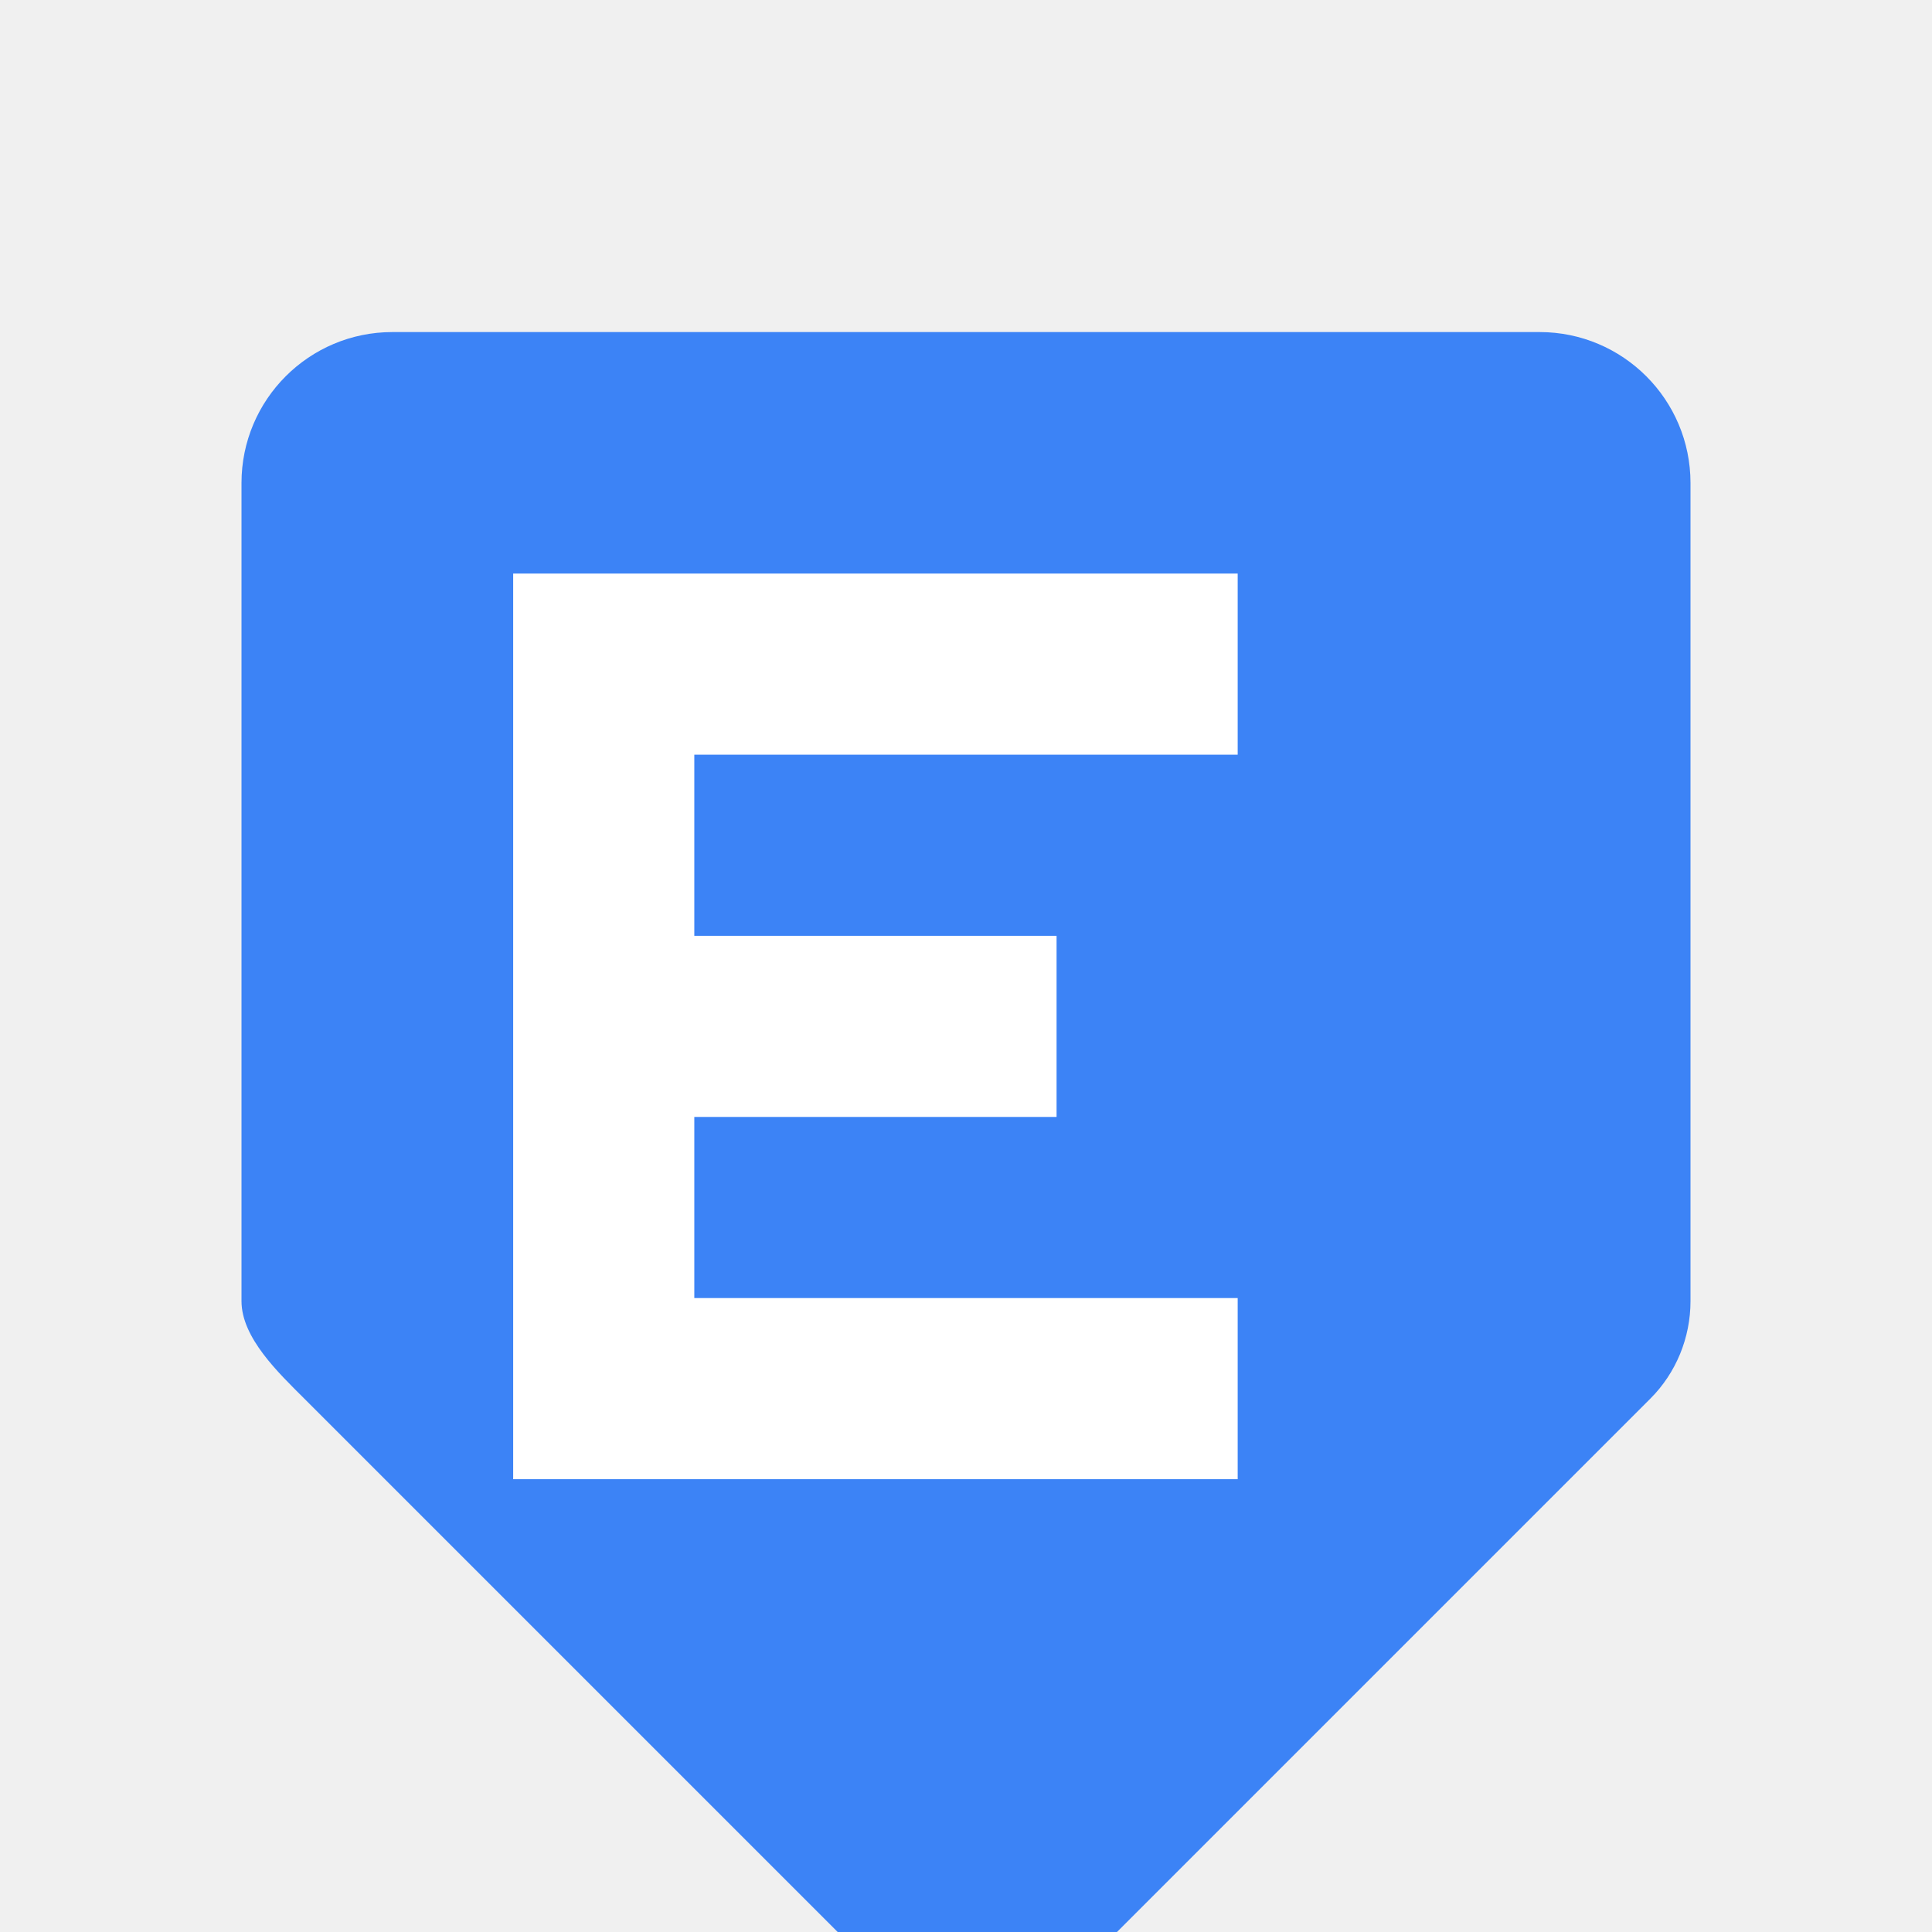
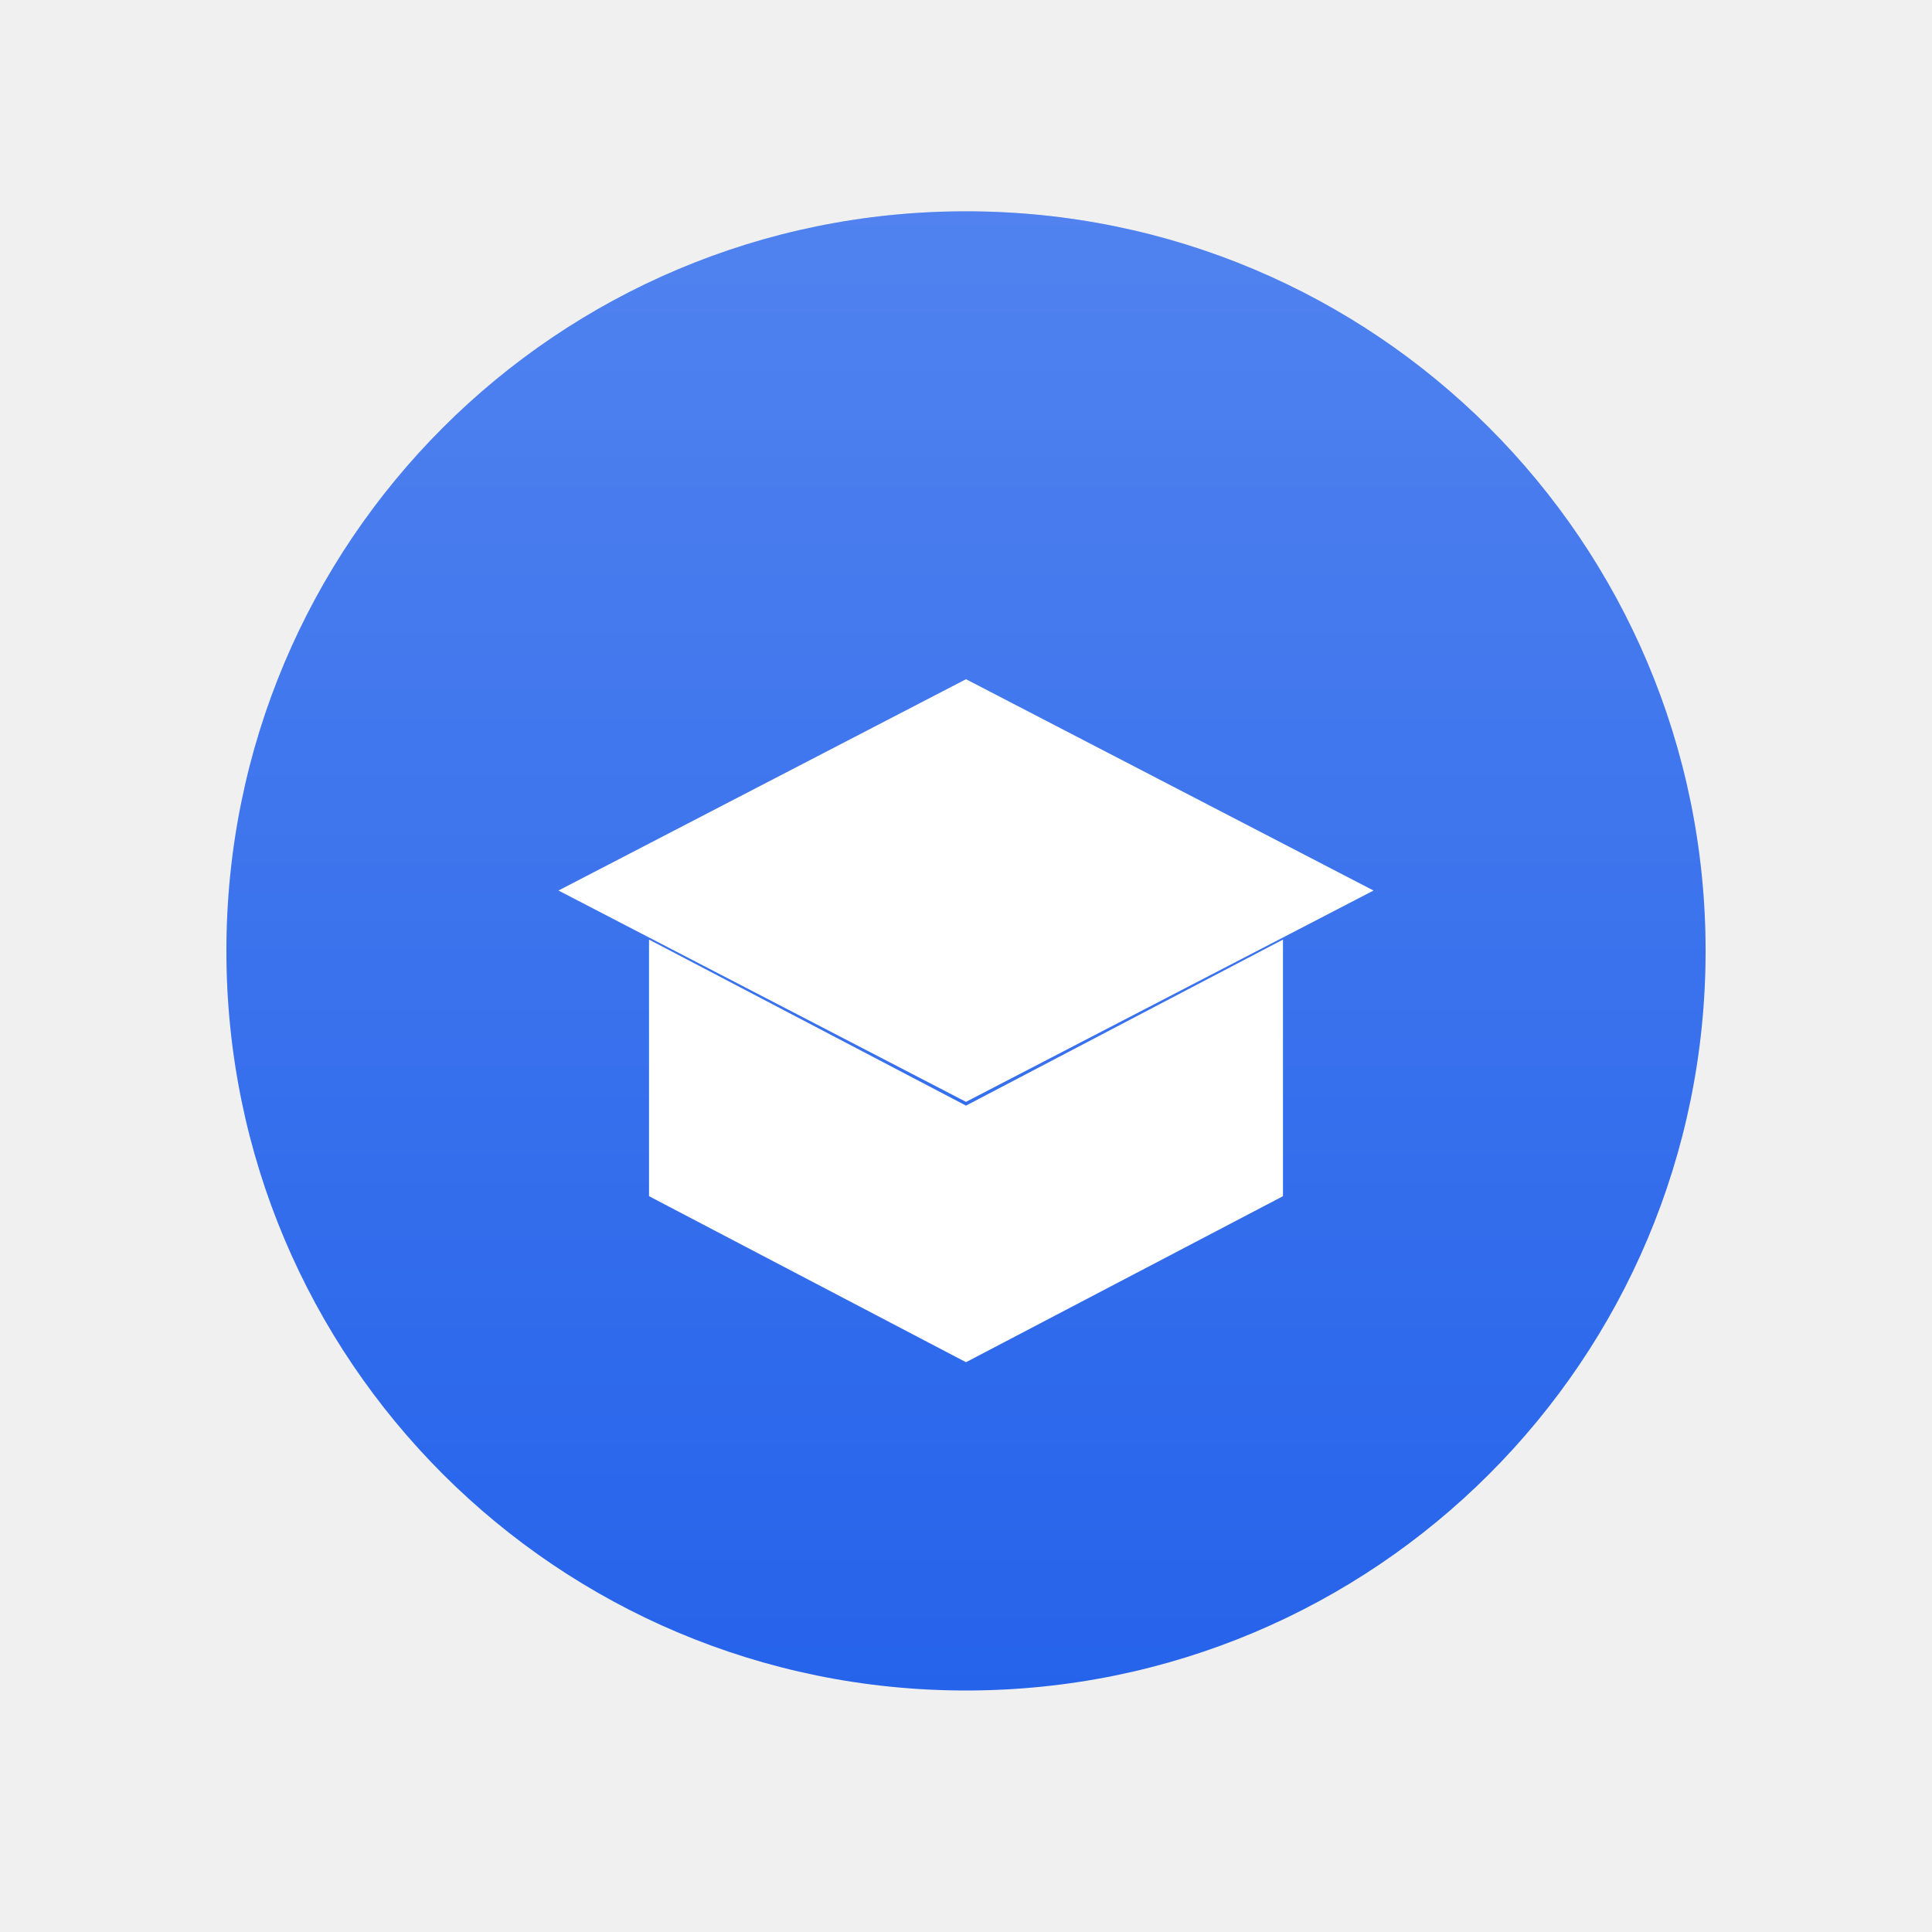
- <svg xmlns="http://www.w3.org/2000/svg" viewBox="0 0 512 512" fill="none">
-   <path d="M64 128C64 105.908 81.908 88 104 88H408C430.092 88 448 105.908 448 128V344.821C448 354.542 444.153 363.856 437.388 370.621L285.388 522.621C270.83 537.179 247.17 537.179 232.612 522.621L80.612 370.621C73.847 363.856 64 354.542 64 344.821V128Z" fill="hsl(217 91% 60%)" />
-   <path d="M328 200H184V248H280V296H184V344H328V392H136V152H328V200Z" fill="white" />
+ <svg xmlns="http://www.w3.org/2000/svg" width="512" height="512" viewBox="0 0 512 512" fill="none">
+   <path d="M256 448C364.394 448 452 360.394 452 252C452 143.606 364.394 56 256 56C147.606 56 60 143.606 60 252C60 360.394 147.606 448 256 448Z" fill="#2563EB" />
+   <path d="M256 448C364.394 448 452 360.394 452 252C452 143.606 364.394 56 256 56C147.606 56 60 143.606 60 252C60 360.394 147.606 448 256 448Z" fill="url(#paint0_linear_1_12)" />
+   <path d="M148 236L256 180L364 236L256 292L148 236Z" fill="white" />
+   <path d="M340 249V317L256 361L172 317V249L256 293L340 249Z" fill="white" />
+   <defs>
+     <linearGradient id="paint0_linear_1_12" x1="256" y1="56" x2="256" y2="448" gradientUnits="userSpaceOnUse">
+       <stop stop-color="white" stop-opacity="0.2" />
+       <stop offset="1" stop-color="white" stop-opacity="0" />
+     </linearGradient>
+   </defs>
</svg>
